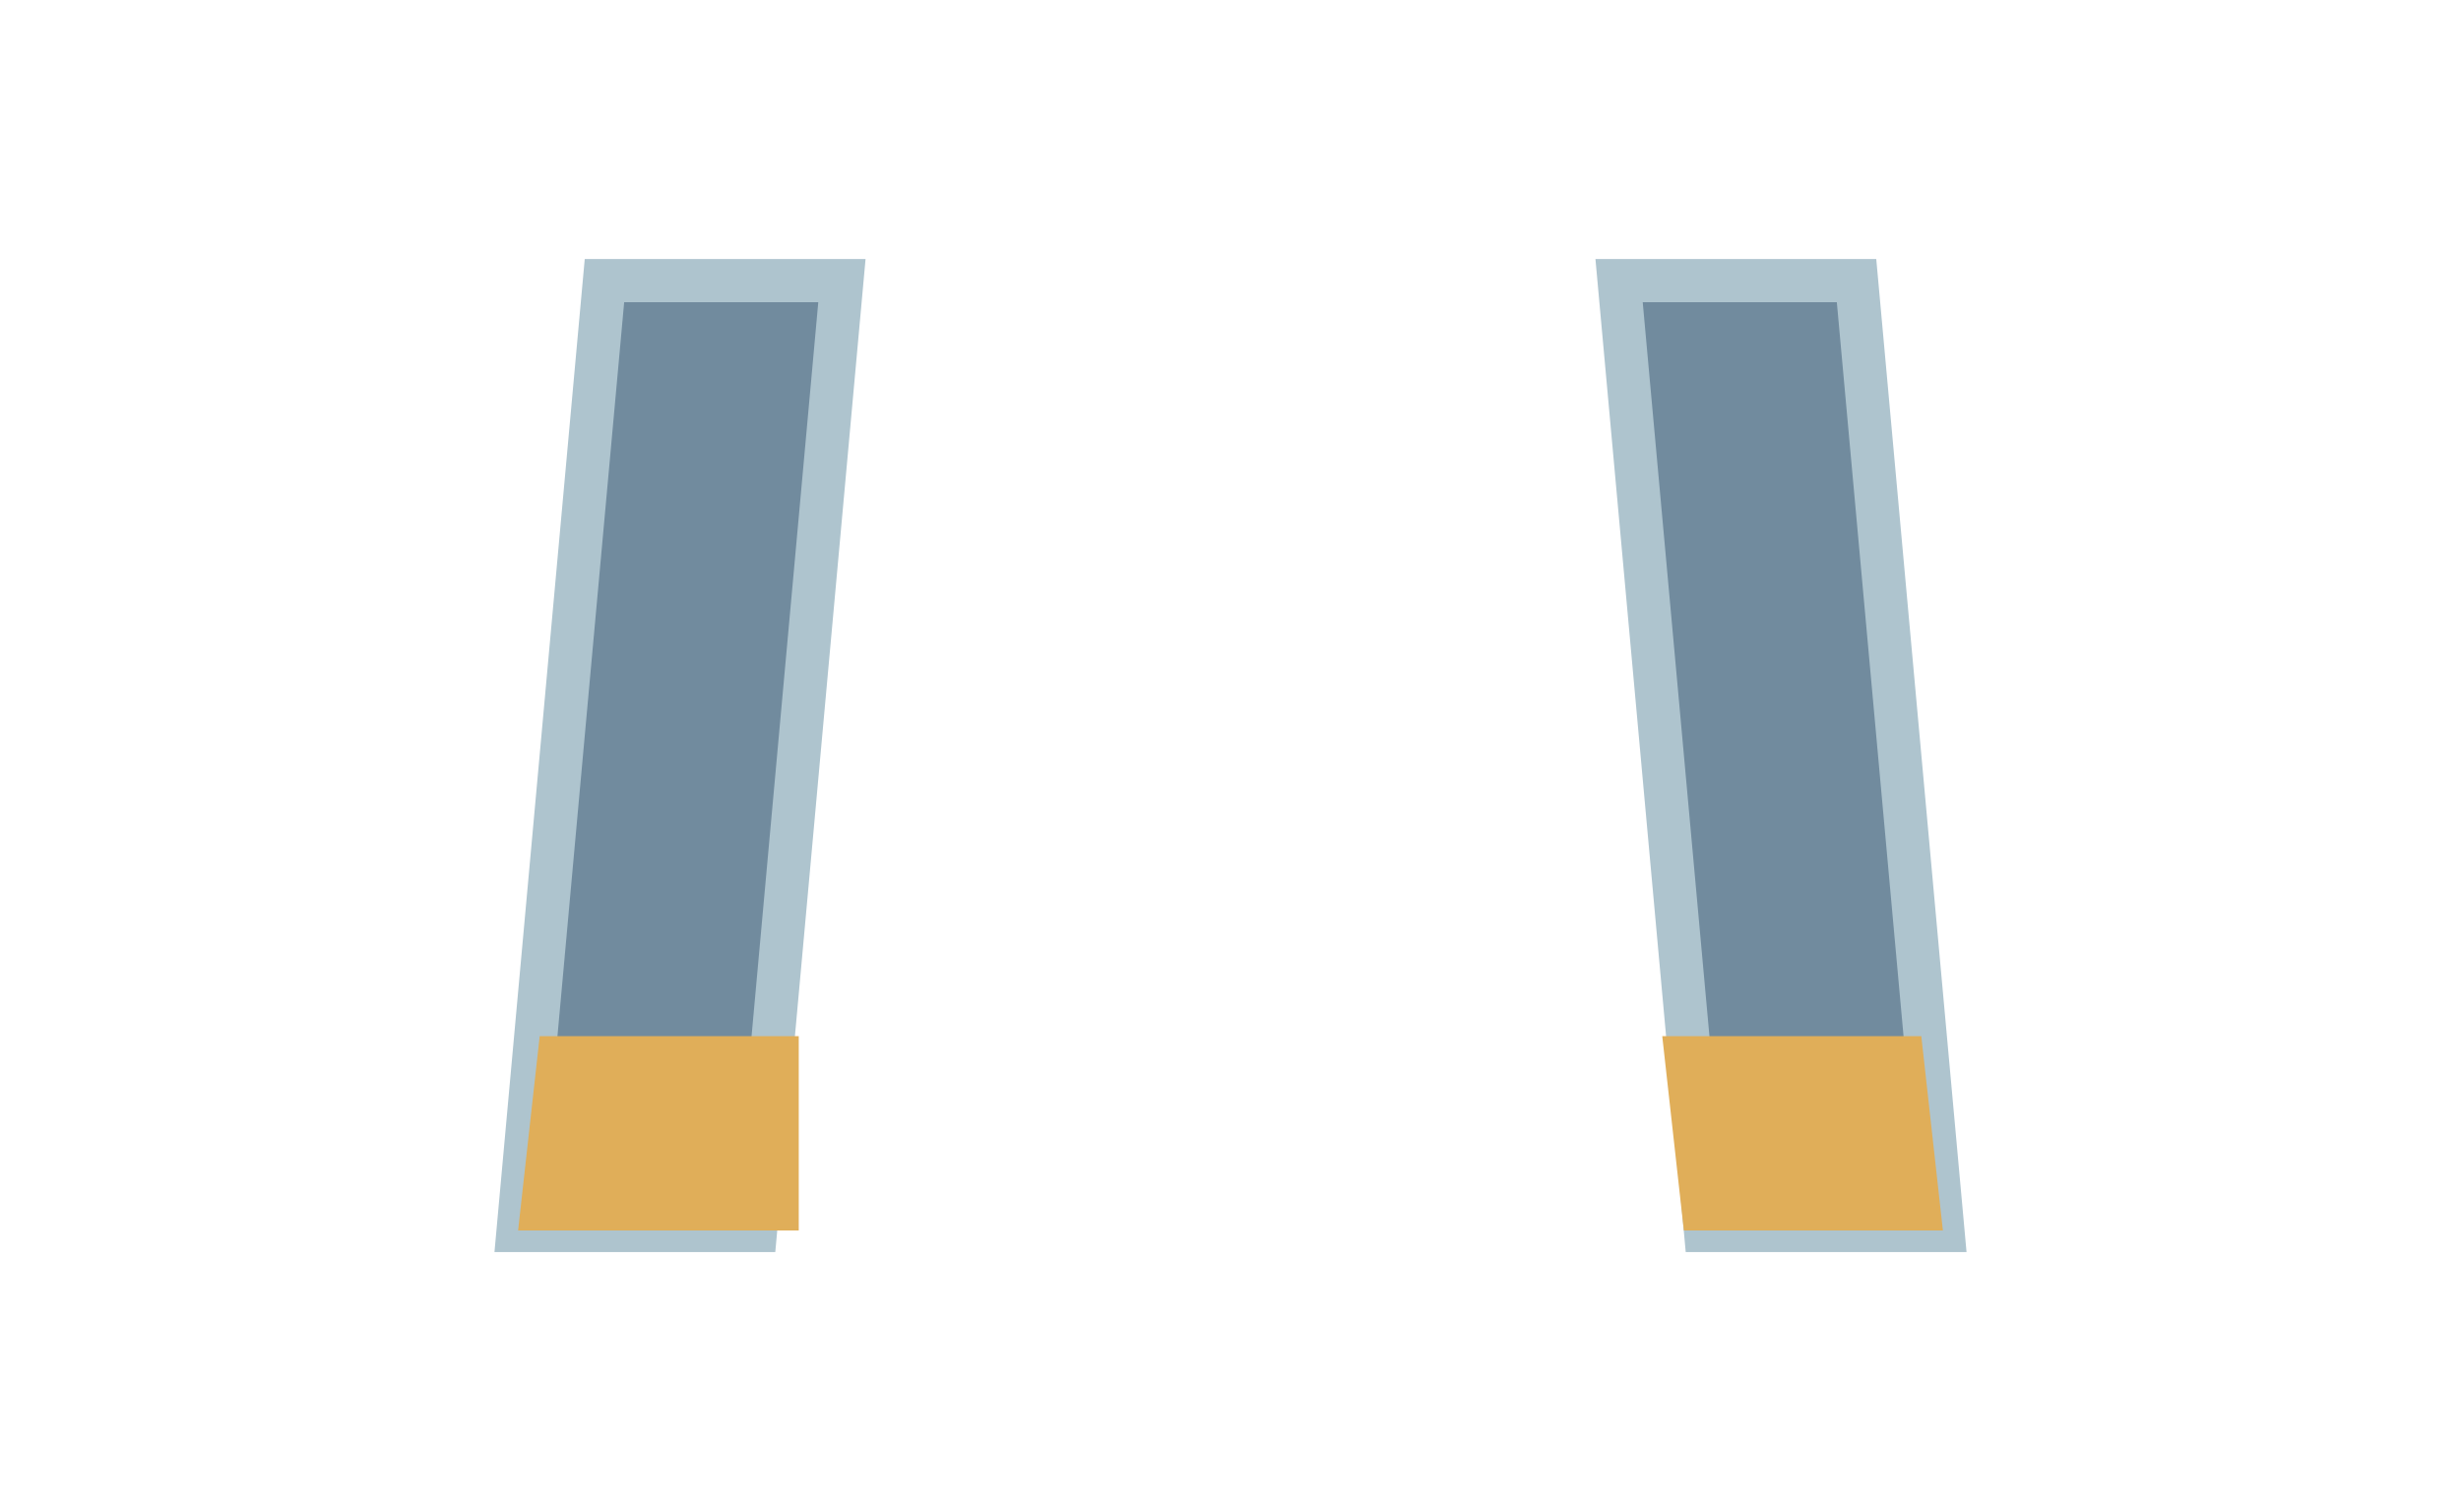
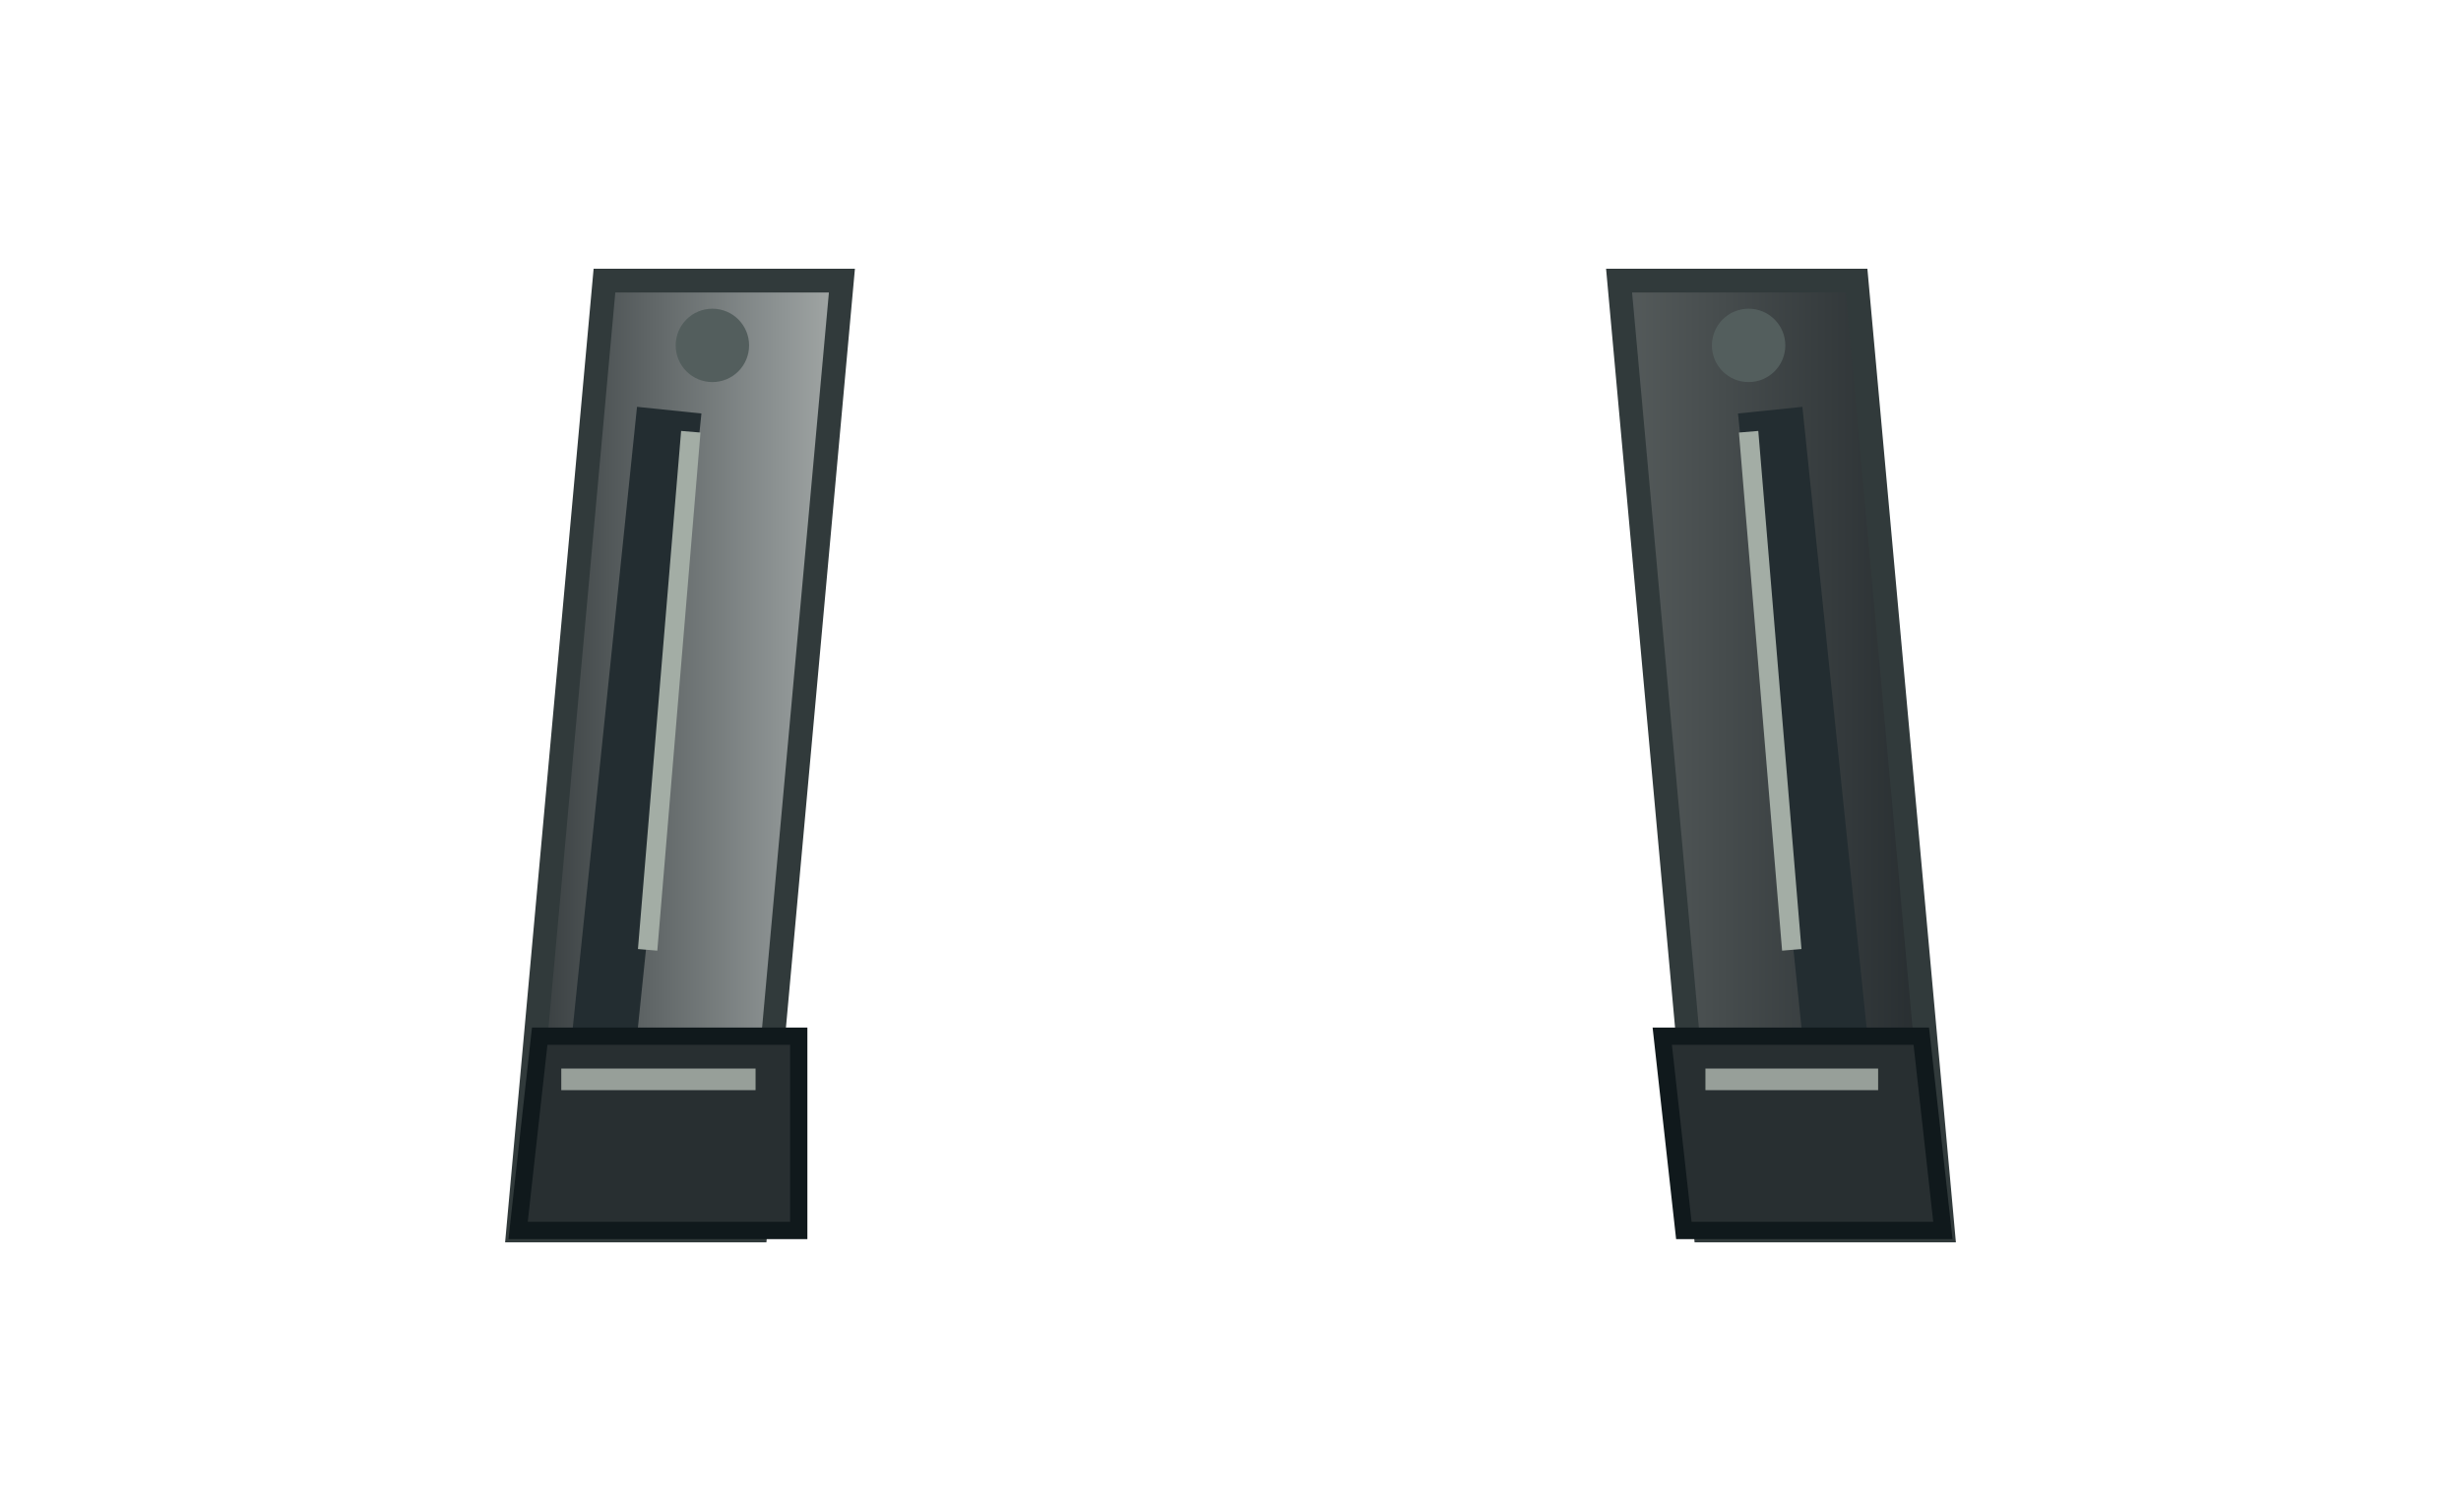
<svg xmlns="http://www.w3.org/2000/svg" width="114" height="70" viewBox="0 0 114 70">
-   <path d="M28 13h11l-4 44H24zm47 0h11l4 44H79z" fill="#718b9e" stroke="#aec4ce" stroke-width="2" />
-   <path d="M25 48h12v9H24zm52 0h12l1 9H78z" fill="#e0ae59" />
+   <defs>
+     <linearGradient id="paint" x1="0" x2="1">
+       <stop stop-color="#6b7172" />
+       <stop offset=".17" stop-color="#e2e3dd" />
+       <stop offset=".36" stop-color="#fffdf5" />
+       <stop offset=".66" stop-color="#d8d9d3" />
+       <stop offset=".88" stop-color="#a0a5a3" />
+       <stop offset="1" stop-color="#51585a" />
+     </linearGradient>
+     <linearGradient id="steel" x1="0" x2="1">
+       <stop stop-color="#303638" />
+       <stop offset=".19" stop-color="#8f9595" />
+       <stop offset=".35" stop-color="#e5e5de" />
+       <stop offset=".5" stop-color="#a3a7a4" />
+       <stop offset=".76" stop-color="#585e5e" />
+       <stop offset="1" stop-color="#242a2d" />
+     </linearGradient>
+     <linearGradient id="bell" x1="0" x2="1">
+       <stop stop-color="#181c1e" />
+       <stop offset=".25" stop-color="#656968" />
+       <stop offset=".42" stop-color="#8d9088" />
+       <stop offset=".64" stop-color="#4a4f4d" />
+       <stop offset="1" stop-color="#111517" />
+     </linearGradient>
+     <linearGradient id="copper" x1="0" x2="1">
+       <stop stop-color="#593222" />
+       <stop offset=".26" stop-color="#c08b63" />
+       <stop offset=".48" stop-color="#e0b28a" />
+       <stop offset=".77" stop-color="#946043" />
+       <stop offset="1" stop-color="#40271e" />
+     </linearGradient>
+     <linearGradient id="gold" x1="0" x2="1">
+       <stop stop-color="#62431c" />
+       <stop offset=".2" stop-color="#bd8d3e" />
+       <stop offset=".43" stop-color="#f1d28b" />
+       <stop offset=".65" stop-color="#9b6e2e" />
+       <stop offset=".85" stop-color="#e0bd71" />
+       <stop offset="1" stop-color="#6a4b20" />
+     </linearGradient>
+     <linearGradient id="glass" x1="0" y1="0" x2="1" y2="1">
+       <stop stop-color="#536e80" />
+       <stop offset=".45" stop-color="#1d3445" />
+       <stop offset="1" stop-color="#090f15" />
+     </linearGradient>
+   </defs>
+   <path d="M28 13h11l-4 44H24zm47 0h11l4 44H79z" fill="url(#steel)" stroke="#313a3b" stroke-width="1.1" />
+   <path d="M31 19l-3 29m54-29 3 29" stroke="#232d31" stroke-width="3" />
+   <path d="M32 20l-2 24m51-24 2 24" stroke="#a3ada5" stroke-width=".9" />
+   <path d="M25 48h12v9H24zm52 0h12l1 9H78z" fill="#282f31" stroke="#10191c" stroke-width=".8" />
+   <path d="M26 50h9m44 0h8" stroke="#979f99" stroke-width="1" />
+   <g fill="#535e5d">
+     <circle cx="33" cy="16" r="1.7" />
+     <circle cx="81" cy="16" r="1.7" />
+   </g>
</svg>
